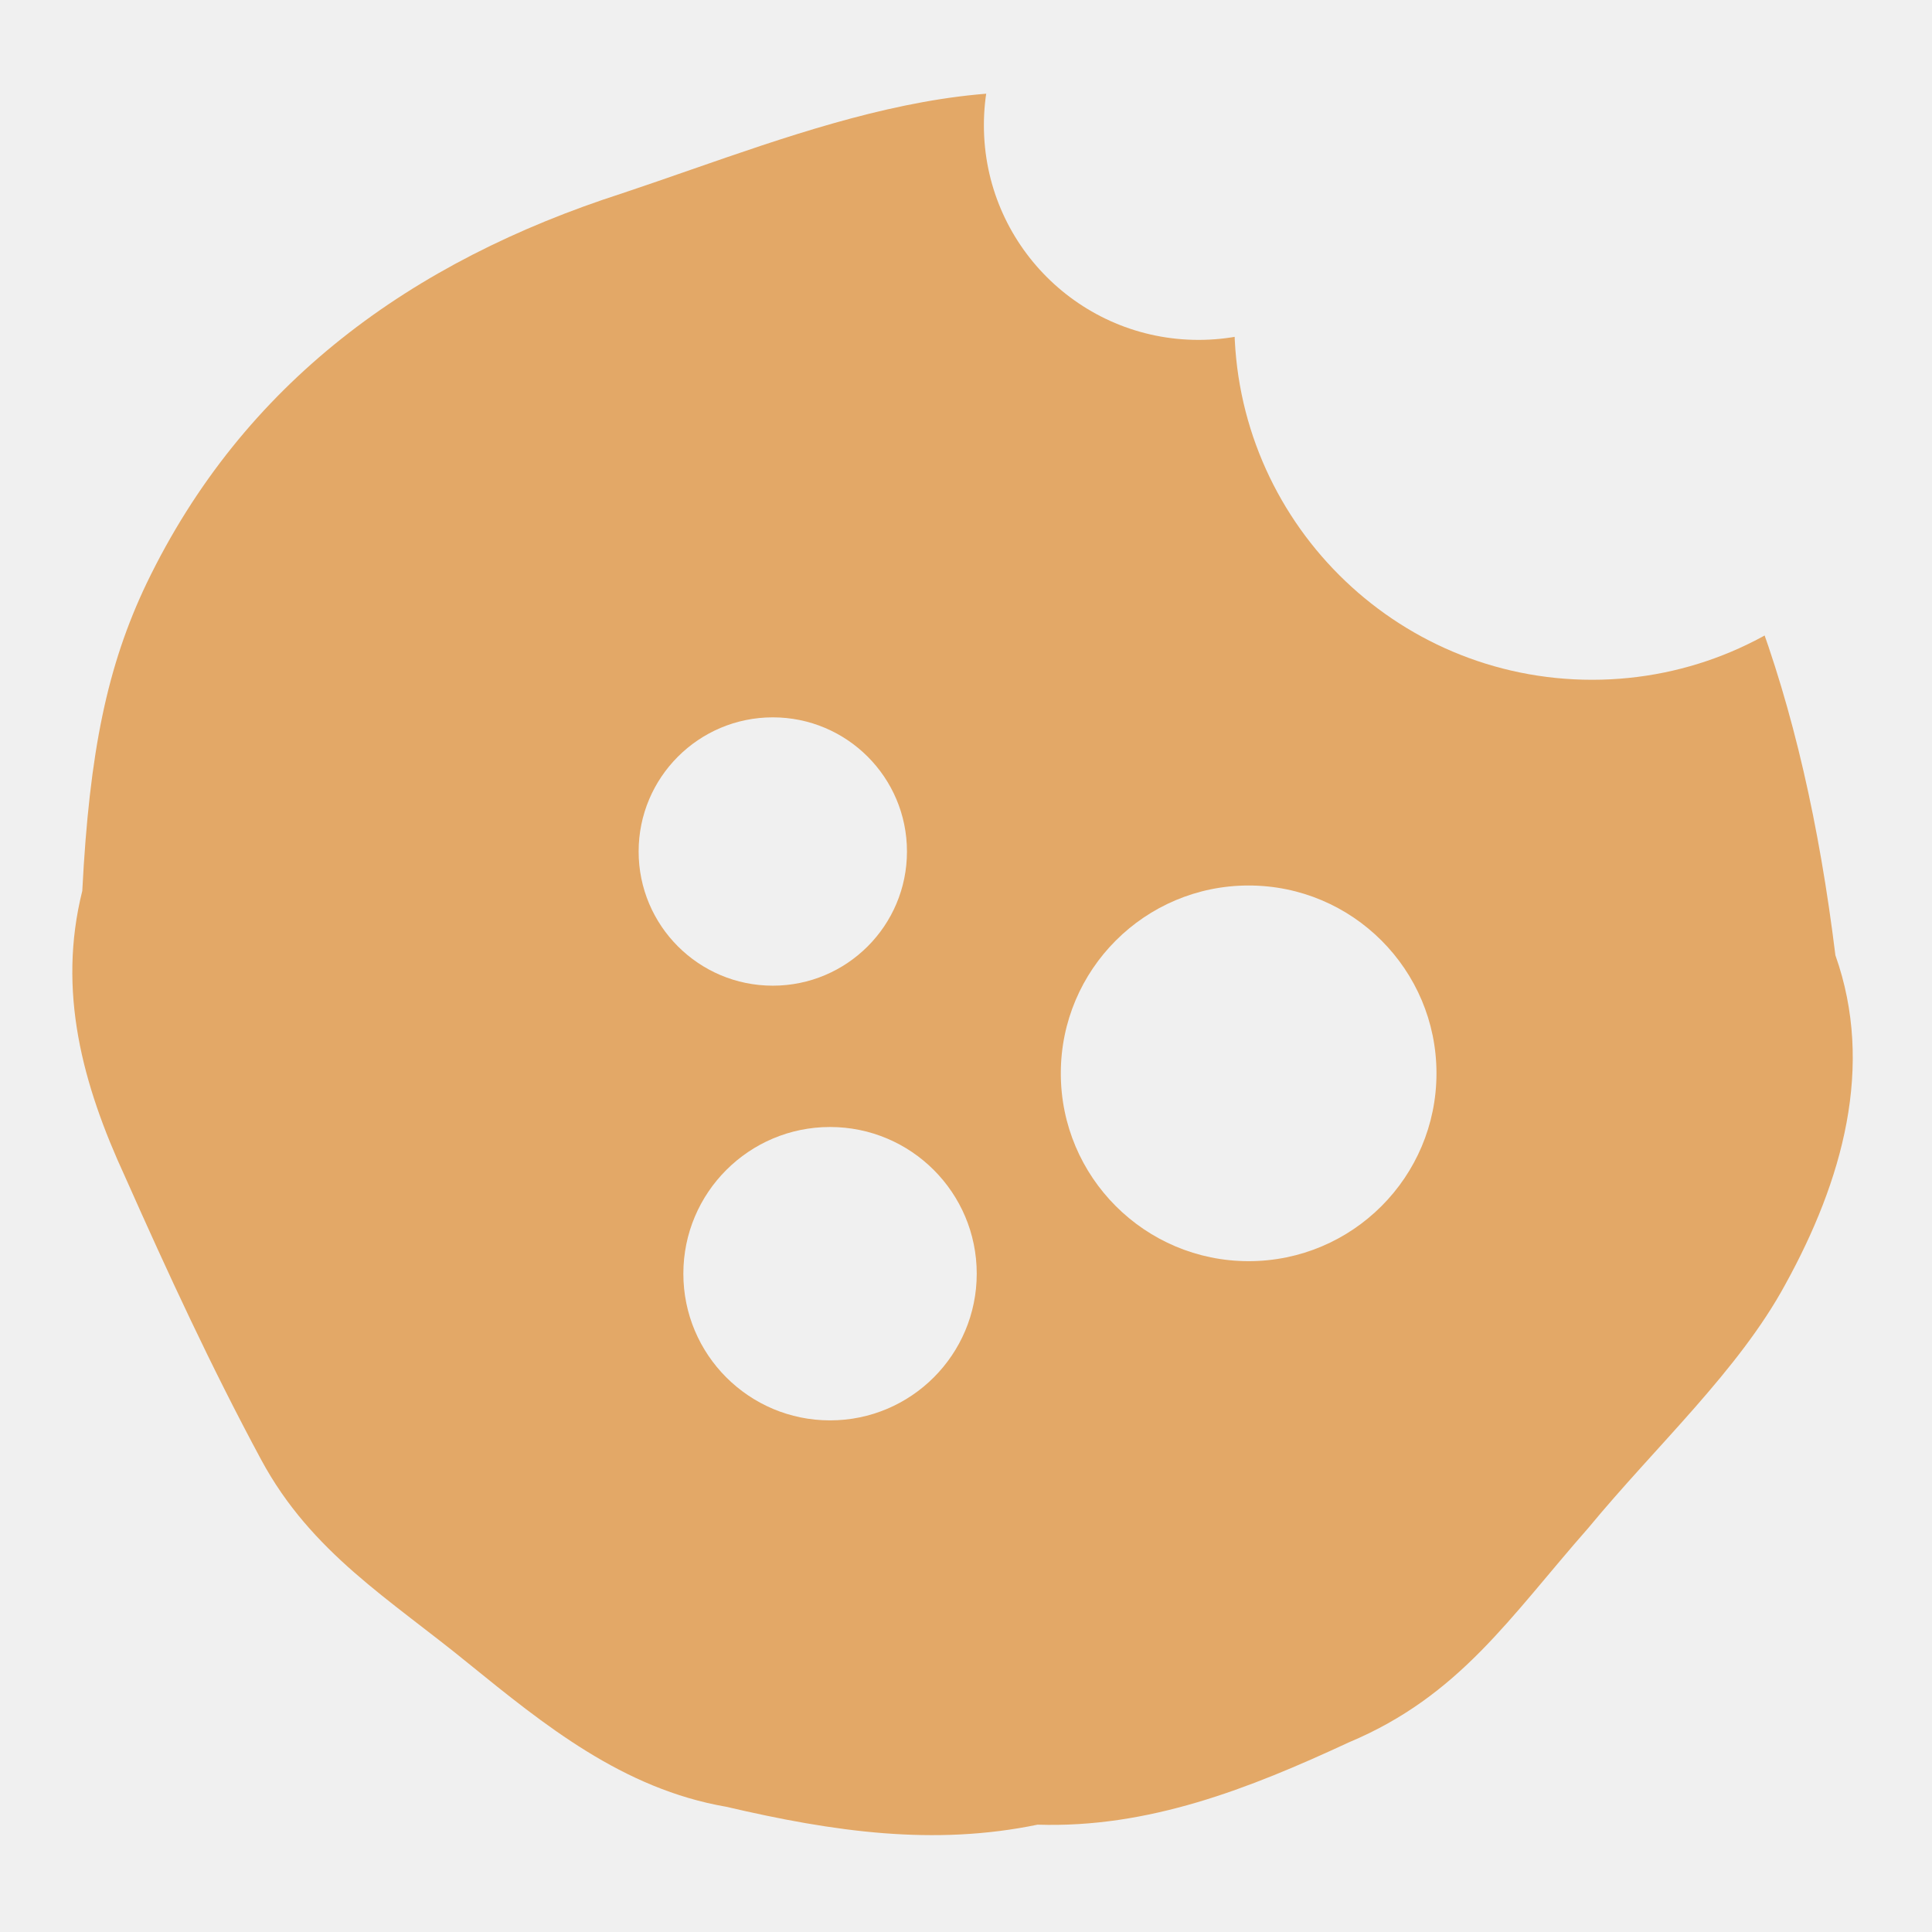
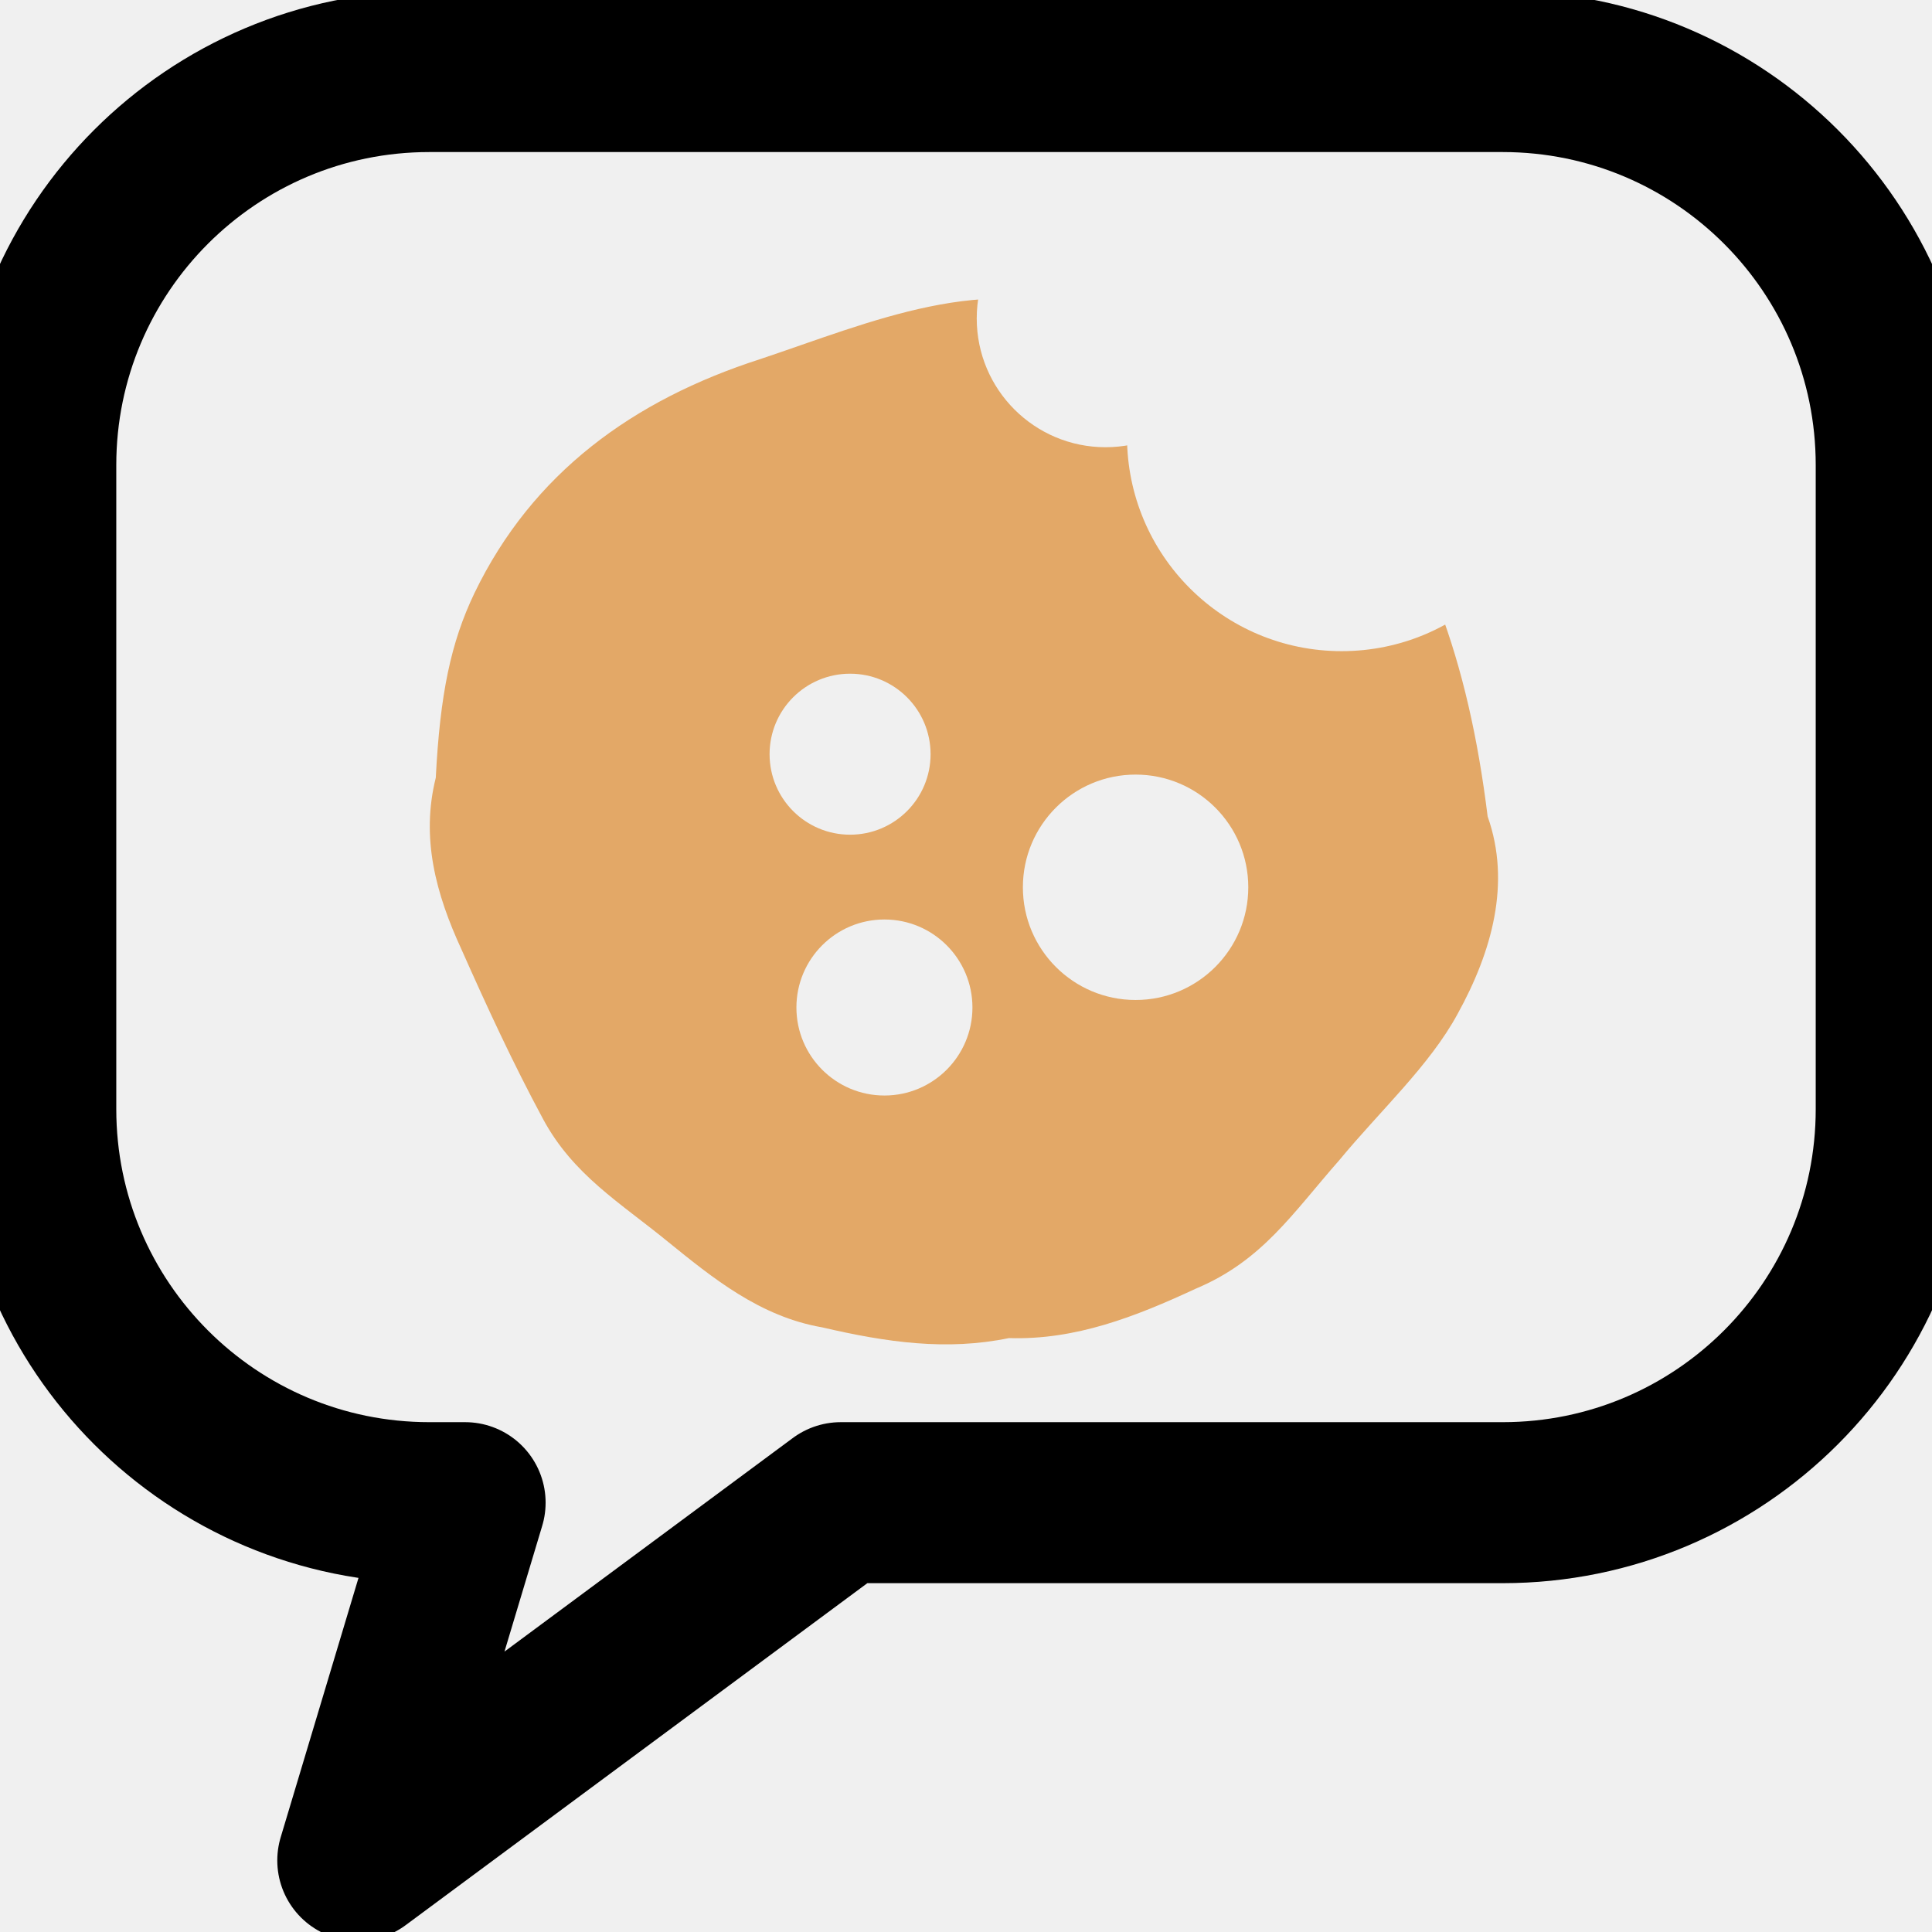
<svg xmlns="http://www.w3.org/2000/svg" viewBox="5 5 54 54" width="22" height="22">
  <defs>
    <mask id="cutout-mask" maskUnits="userSpaceOnUse" x="0" y="0" width="64" height="64">
      <rect width="64" height="64" fill="white" />
      <circle cx="49.5" cy="14" r="10" fill="black" />
      <circle cx="38.5" cy="8.5" r="6" fill="black" />
      <circle cx="26.6" cy="28.8" r="3.75" fill="black" />
      <circle cx="39.9" cy="35" r="5.25" fill="black" />
      <circle cx="28.2" cy="40.6" r="4.1" fill="black" />
    </mask>
  </defs>
-   <path d="M56.3 31.7 C57.4 34.8 56.5 38 54.9 40.9 C53.6 43.3 51.3 45.4 49.4 47.7 C47.2 50.2 45.8 52.4 42.7 53.7 C39.9 55 37.1 56.1 34 56 C31.1 56.6 28.3 56.2 25.3 55.5 C22.4 55 20.2 53.2 18.1 51.5 C15.9 49.7 13.7 48.4 12.3 45.8 C10.9 43.2 9.7 40.6 8.5 37.9 C7.3 35.3 6.6 32.7 7.3 29.9 C7.5 26 8 23.6 9.1 21.3 C11.8 15.7 16.5 12.3 22.4 10.4 C27.5 8.7 33.1 6.2 38.2 8.5 C42.5 10.4 46.9 10.3 49.6 14.2 C53.4 18.9 55.4 24.4 56.3 31.7 Z" fill="#E3A867" mask="url(#cutout-mask)" />
+   <path d="M17 7 H47 A11 11 0 0 1 58 18 V36 A11 11 0 0 1 47 47 H28.5 L15 57 L18 47 H17 A11 11 0 0 1 6 36 V18 A11 11 0 0 1 17 7 Z" fill="none" stroke="currentColor" stroke-width="4.5" stroke-linejoin="round" />
+   <g transform="translate(32 28) scale(0.6) translate(-32 -32)">
+     <path d="M56.3 31.7 C57.4 34.8 56.5 38 54.9 40.9 C53.6 43.3 51.3 45.4 49.4 47.7 C47.2 50.2 45.8 52.4 42.7 53.7 C39.9 55 37.1 56.1 34 56 C31.1 56.6 28.3 56.2 25.3 55.5 C22.4 55 20.2 53.2 18.1 51.5 C15.9 49.7 13.7 48.4 12.3 45.8 C10.9 43.2 9.7 40.6 8.5 37.9 C7.3 35.3 6.6 32.7 7.3 29.9 C7.5 26 8 23.6 9.1 21.3 C11.8 15.7 16.5 12.3 22.4 10.4 C27.5 8.7 33.1 6.2 38.2 8.5 C42.5 10.4 46.9 10.3 49.6 14.2 C53.4 18.9 55.4 24.4 56.3 31.7 Z" fill="#E3A867" mask="url(#cutout-mask)" />
+   </g>
</svg>
